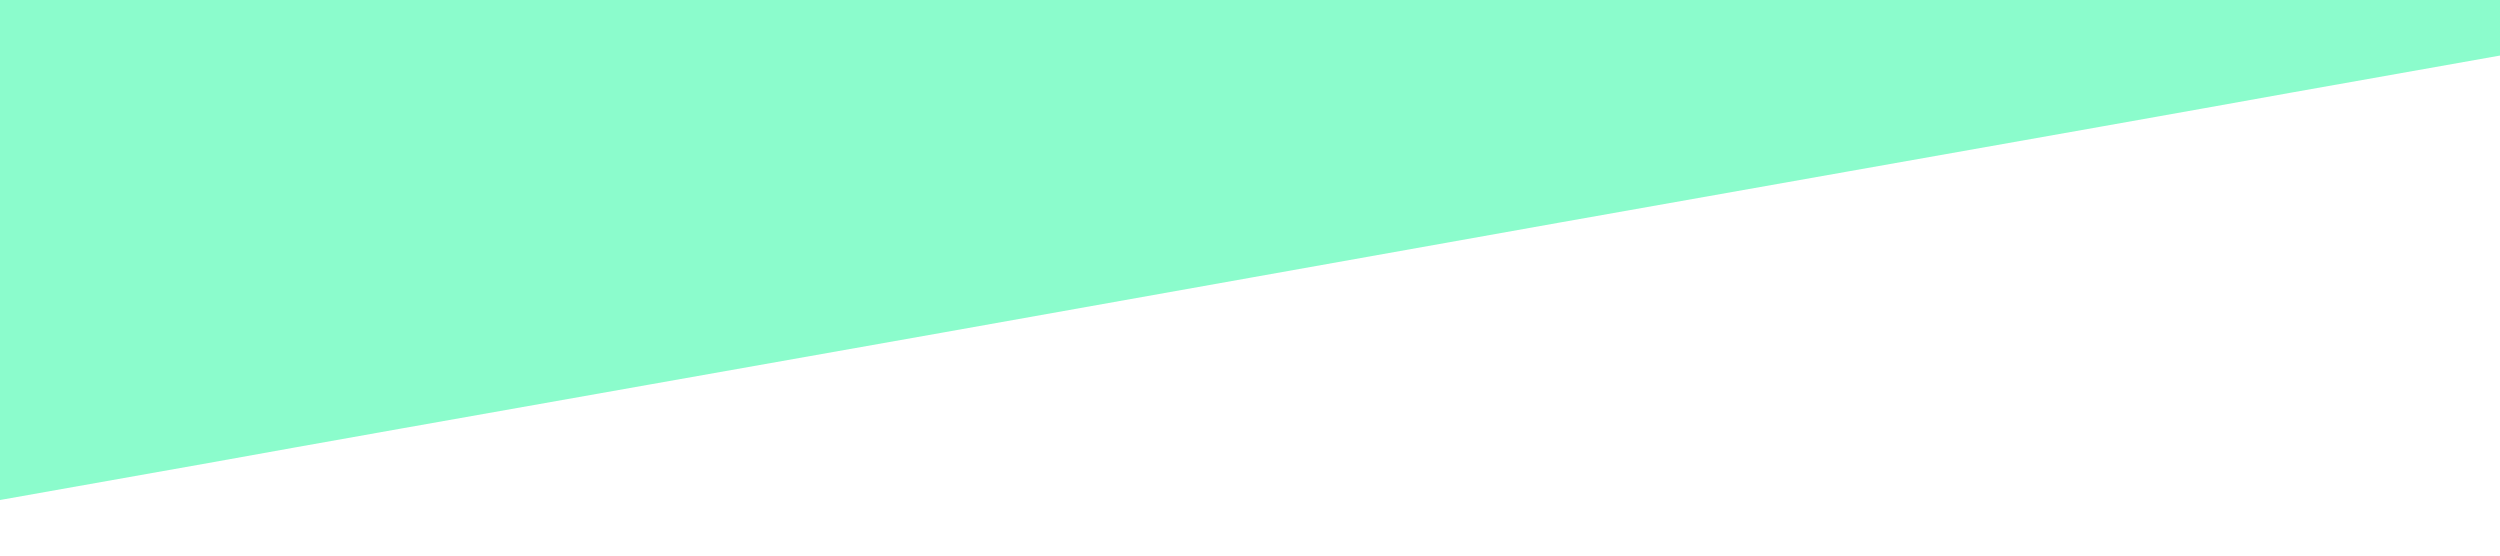
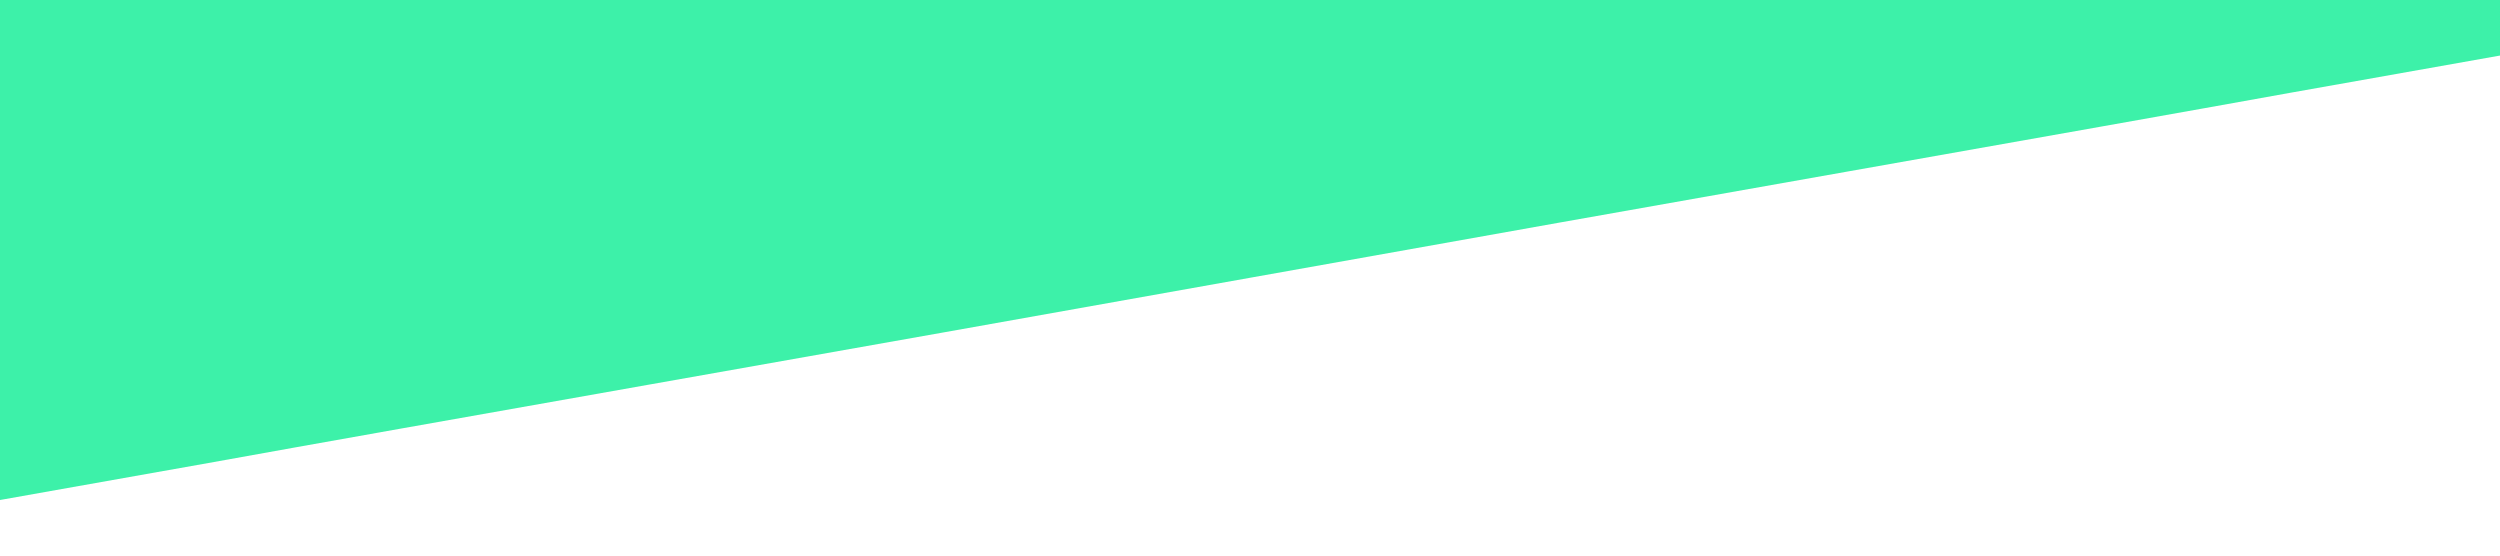
<svg xmlns="http://www.w3.org/2000/svg" viewBox="0 0 1440 320" height="600px">
-   <path fill="#8bfccc" fill-opacity="1" d="M0,288L120,266.7C240,245,480,203,720,160C960,117,1200,75,1320,53.3L1440,32L1440,0L1320,0C1200,0,960,0,720,0C480,0,240,0,120,0L0,0Z" />
+   <path fill="#3df1a9" fill-opacity="1" d="M0,288L120,266.7C240,245,480,203,720,160C960,117,1200,75,1320,53.3L1440,32L1440,0L1320,0C1200,0,960,0,720,0C480,0,240,0,120,0L0,0Z" />
</svg>
